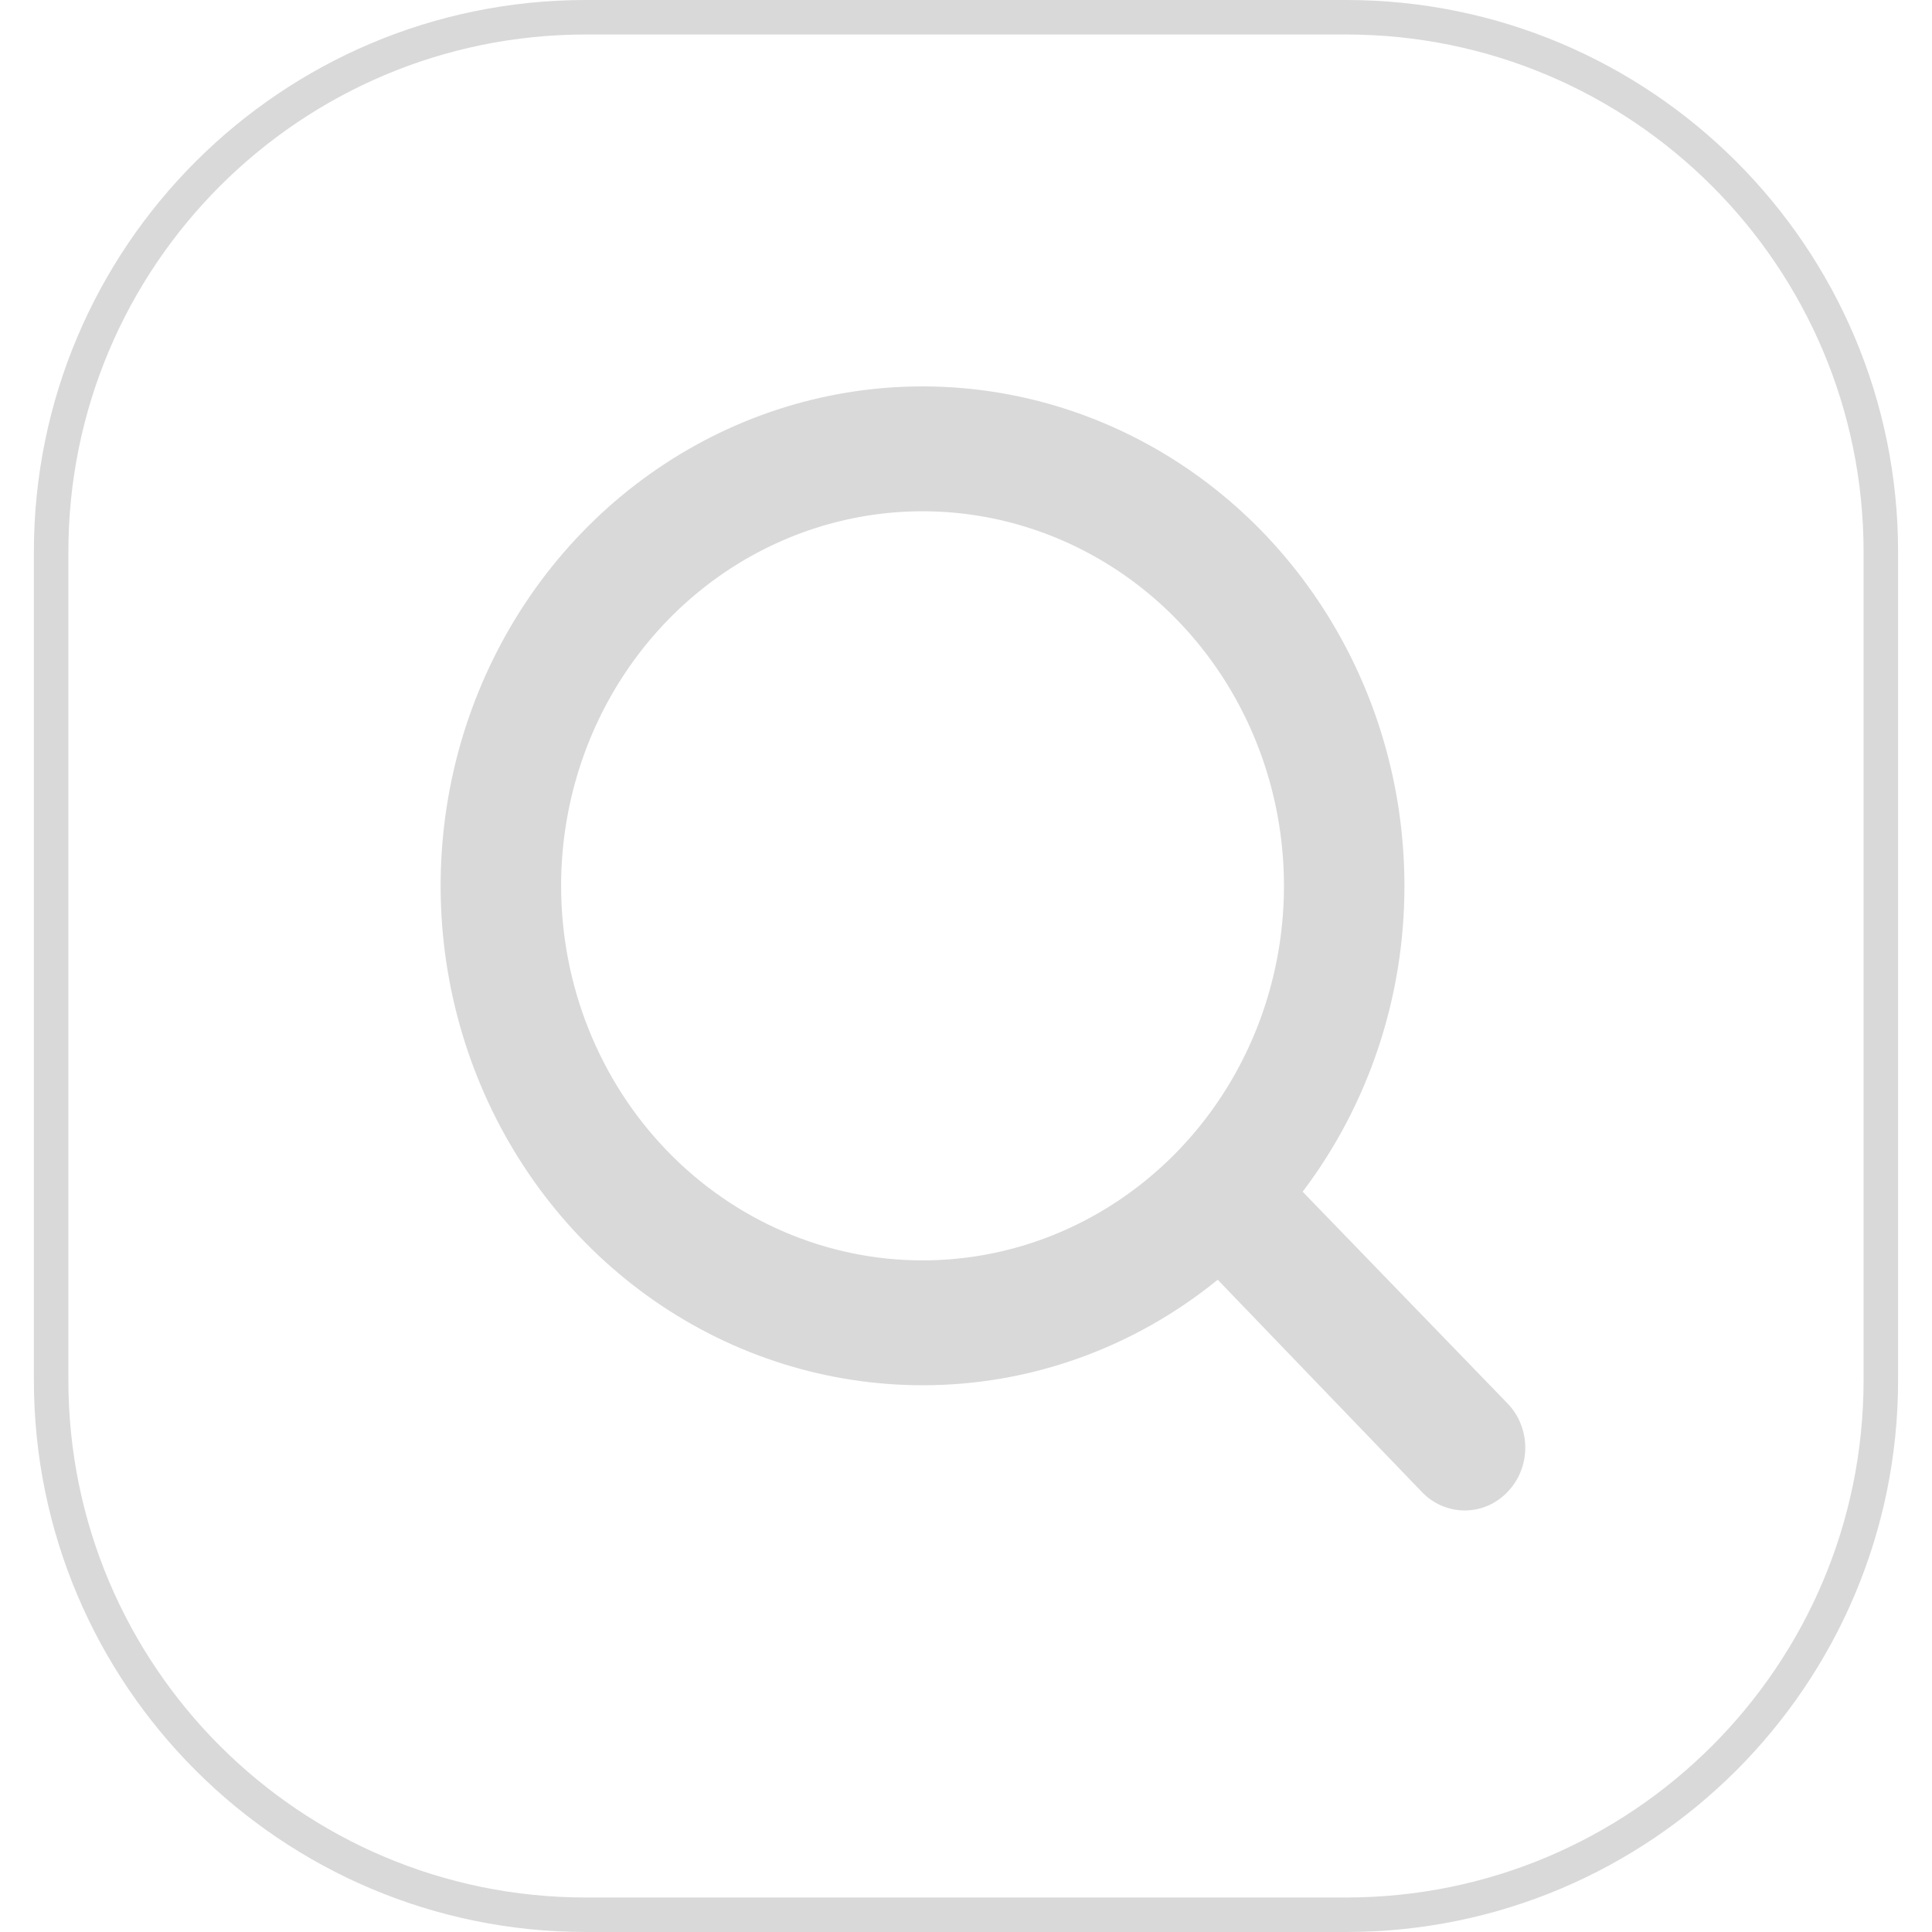
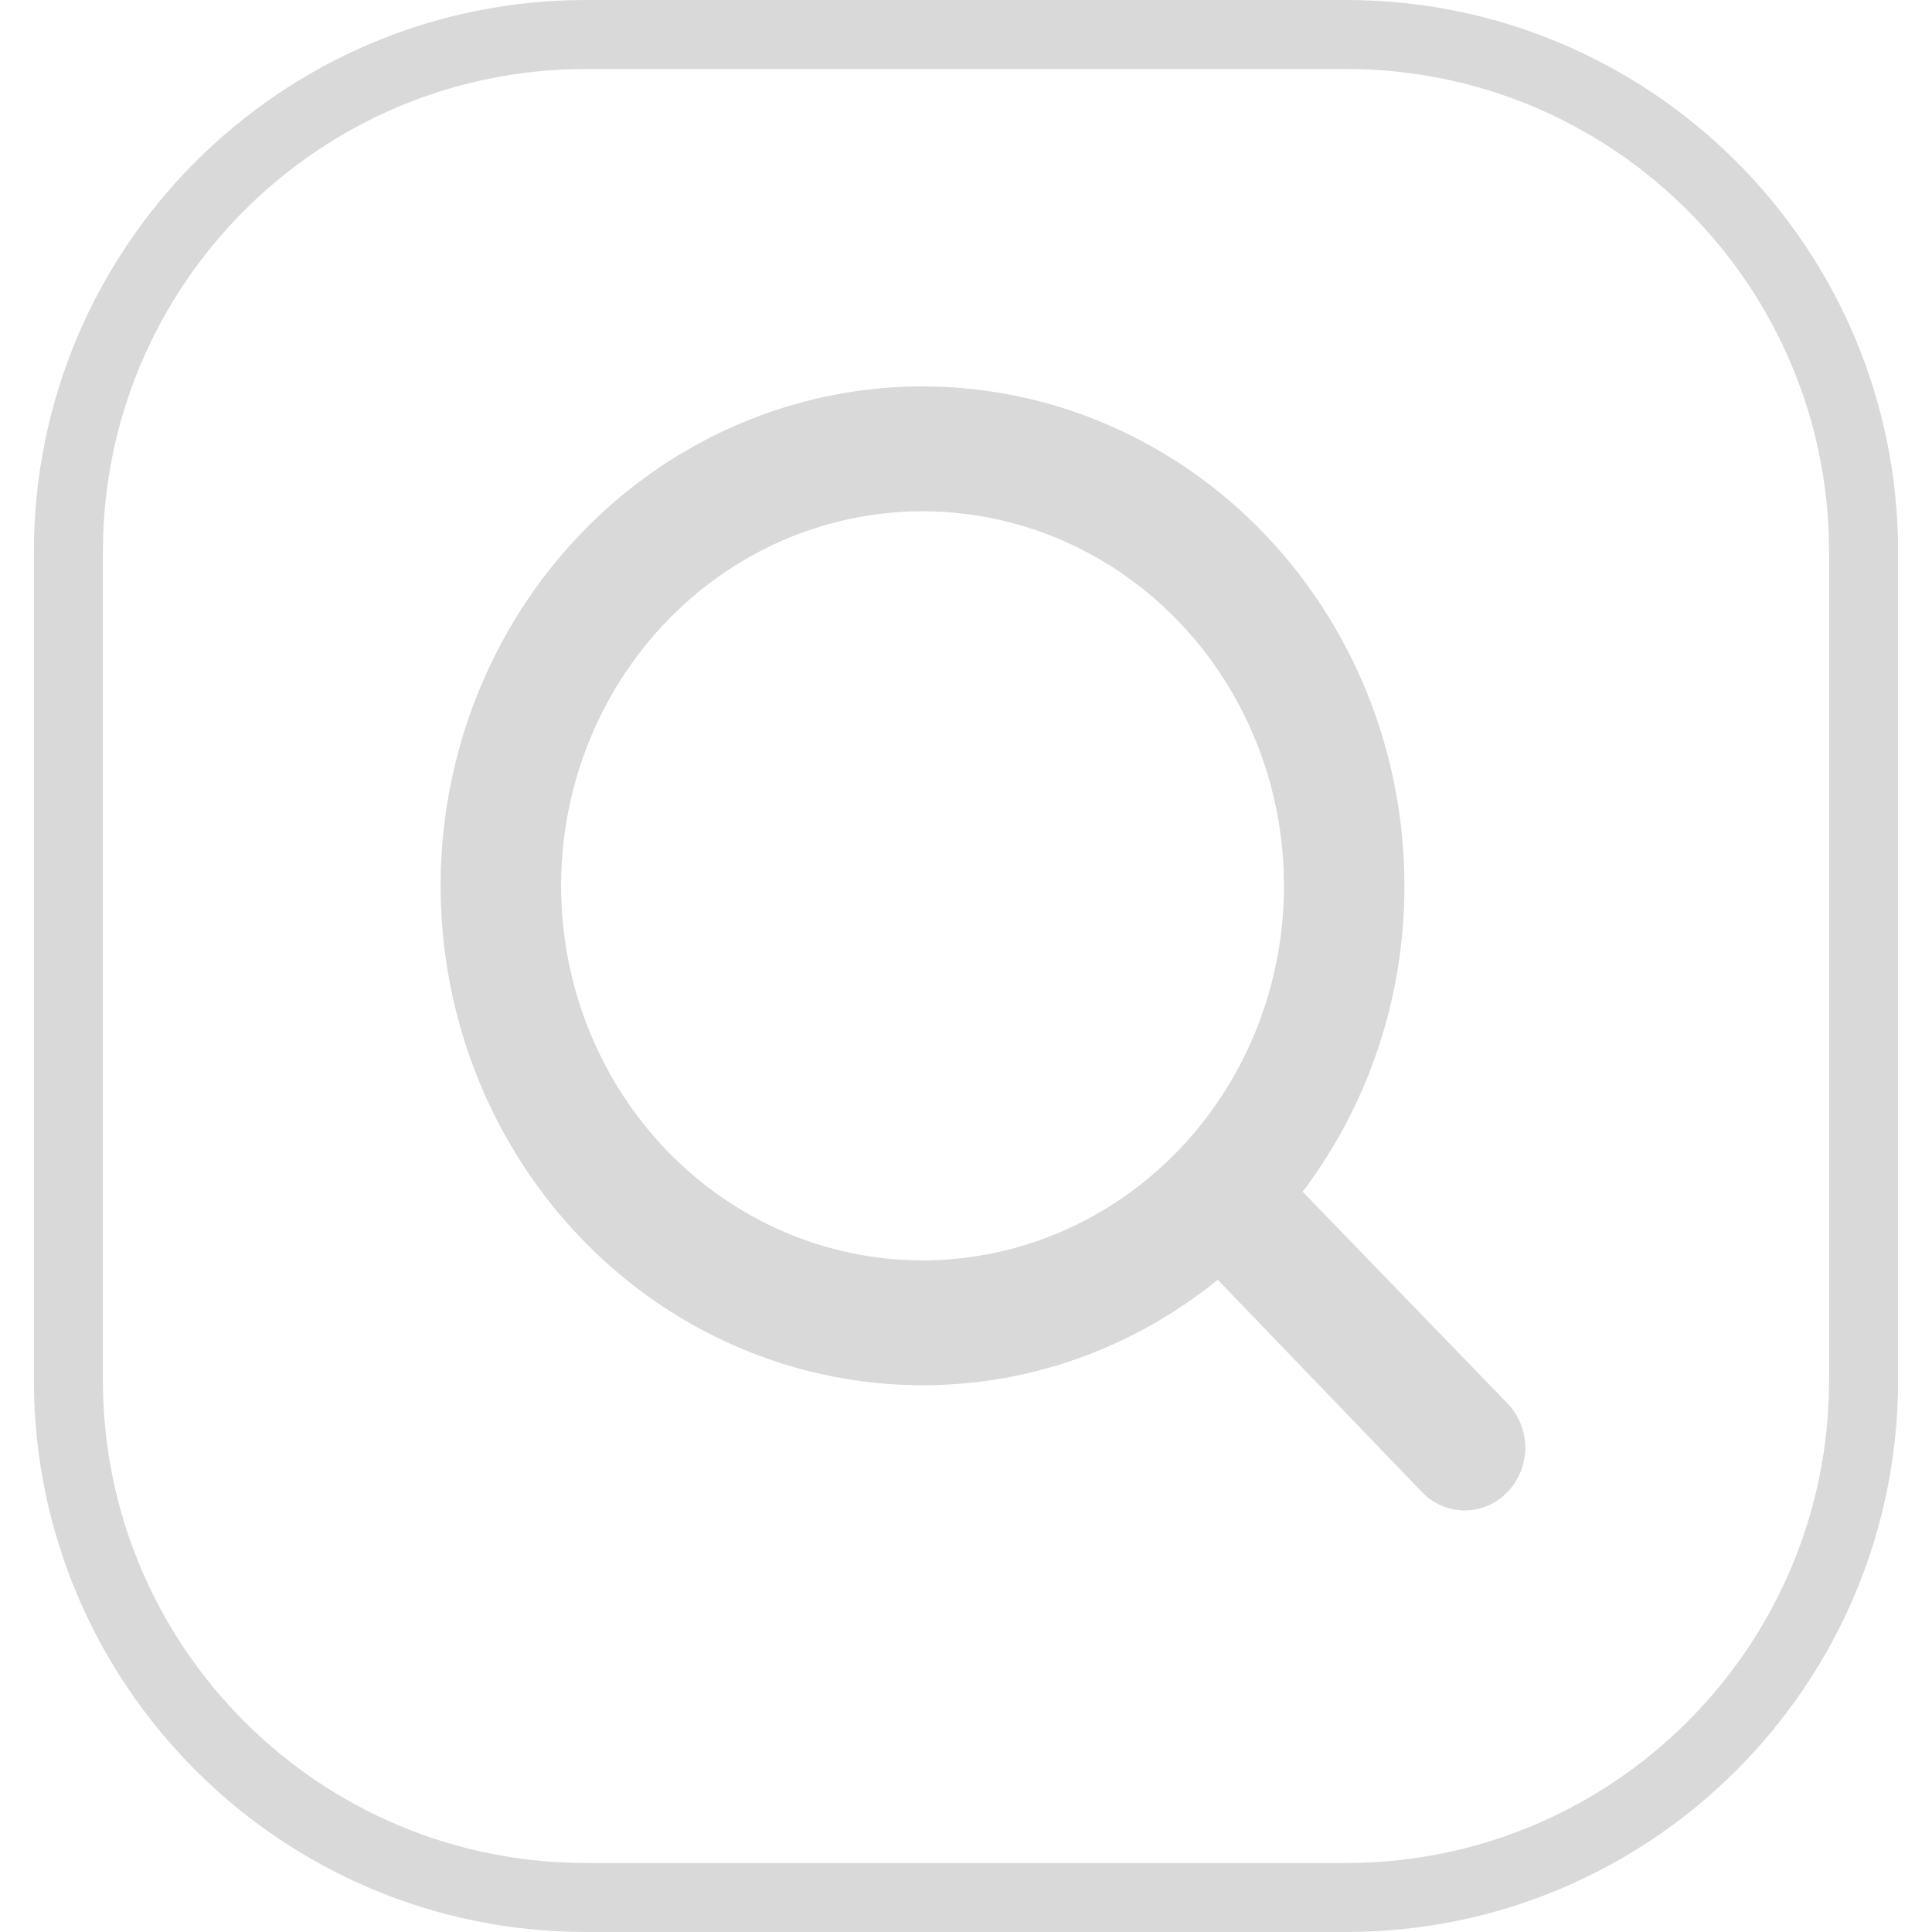
<svg xmlns="http://www.w3.org/2000/svg" width="56" height="56" viewBox="0 0 56 56" fill="none">
-   <rect x="1.482" y="0.5" width="53.035" height="55" rx="15.5" stroke="#D9D9D9" />
-   <path d="M43.694 40.677L37.758 34.543C39.673 32.014 40.712 28.891 40.708 25.676C40.708 22.813 39.889 20.014 38.354 17.634C36.819 15.253 34.638 13.398 32.086 12.302C29.533 11.206 26.725 10.92 24.015 11.478C21.305 12.037 18.817 13.415 16.863 15.44C14.91 17.465 13.579 20.044 13.04 22.852C12.501 25.66 12.778 28.571 13.835 31.216C14.892 33.861 16.683 36.122 18.98 37.713C21.277 39.303 23.977 40.152 26.74 40.152C29.842 40.156 32.855 39.079 35.296 37.094L41.215 43.247C41.377 43.416 41.57 43.551 41.783 43.643C41.996 43.734 42.224 43.782 42.454 43.782C42.685 43.782 42.913 43.734 43.126 43.643C43.339 43.551 43.532 43.416 43.694 43.247C43.858 43.078 43.988 42.878 44.076 42.658C44.165 42.437 44.211 42.201 44.211 41.962C44.211 41.723 44.165 41.486 44.076 41.266C43.988 41.045 43.858 40.845 43.694 40.677ZM16.264 25.676C16.264 23.529 16.878 21.43 18.029 19.644C19.181 17.859 20.817 16.467 22.731 15.646C24.645 14.824 26.752 14.609 28.784 15.028C30.816 15.447 32.683 16.481 34.148 17.999C35.613 19.517 36.611 21.452 37.015 23.558C37.419 25.664 37.212 27.847 36.419 29.831C35.626 31.815 34.283 33.511 32.56 34.703C30.838 35.897 28.812 36.533 26.74 36.533C23.962 36.533 21.297 35.389 19.332 33.353C17.368 31.317 16.264 28.556 16.264 25.676Z" fill="#D9D9D9" />
+   <rect x="1.982" y="1" width="52.035" height="54" rx="15" stroke="#D9D9D9" stroke-width="2" />
+   <path d="M43.694 40.677L37.758 34.543C39.673 32.014 40.712 28.891 40.708 25.676C40.708 22.813 39.889 20.014 38.354 17.634C36.819 15.253 34.638 13.398 32.086 12.302C29.533 11.206 26.725 10.92 24.015 11.478C21.306 12.037 18.817 13.415 16.863 15.44C14.91 17.465 13.579 20.044 13.04 22.852C12.501 25.66 12.778 28.571 13.835 31.216C14.893 33.861 16.683 36.122 18.98 37.713C21.277 39.303 23.977 40.152 26.74 40.152C29.842 40.156 32.856 39.079 35.296 37.094L41.215 43.247C41.377 43.416 41.57 43.551 41.783 43.643C41.996 43.734 42.224 43.782 42.454 43.782C42.685 43.782 42.913 43.734 43.126 43.643C43.339 43.551 43.532 43.416 43.694 43.247C43.858 43.078 43.988 42.878 44.076 42.658C44.165 42.437 44.211 42.201 44.211 41.962C44.211 41.723 44.165 41.486 44.076 41.266C43.988 41.045 43.858 40.845 43.694 40.677ZM16.264 25.676C16.264 23.529 16.878 21.43 18.03 19.644C19.181 17.859 20.817 16.467 22.731 15.646C24.645 14.824 26.752 14.609 28.784 15.028C30.816 15.447 32.683 16.481 34.148 17.999C35.613 19.517 36.611 21.452 37.015 23.558C37.419 25.664 37.212 27.847 36.419 29.831C35.626 31.815 34.283 33.511 32.56 34.703C30.838 35.897 28.812 36.533 26.74 36.533C23.962 36.533 21.297 35.389 19.332 33.353C17.368 31.317 16.264 28.556 16.264 25.676Z" fill="#D9D9D9" />
</svg>
